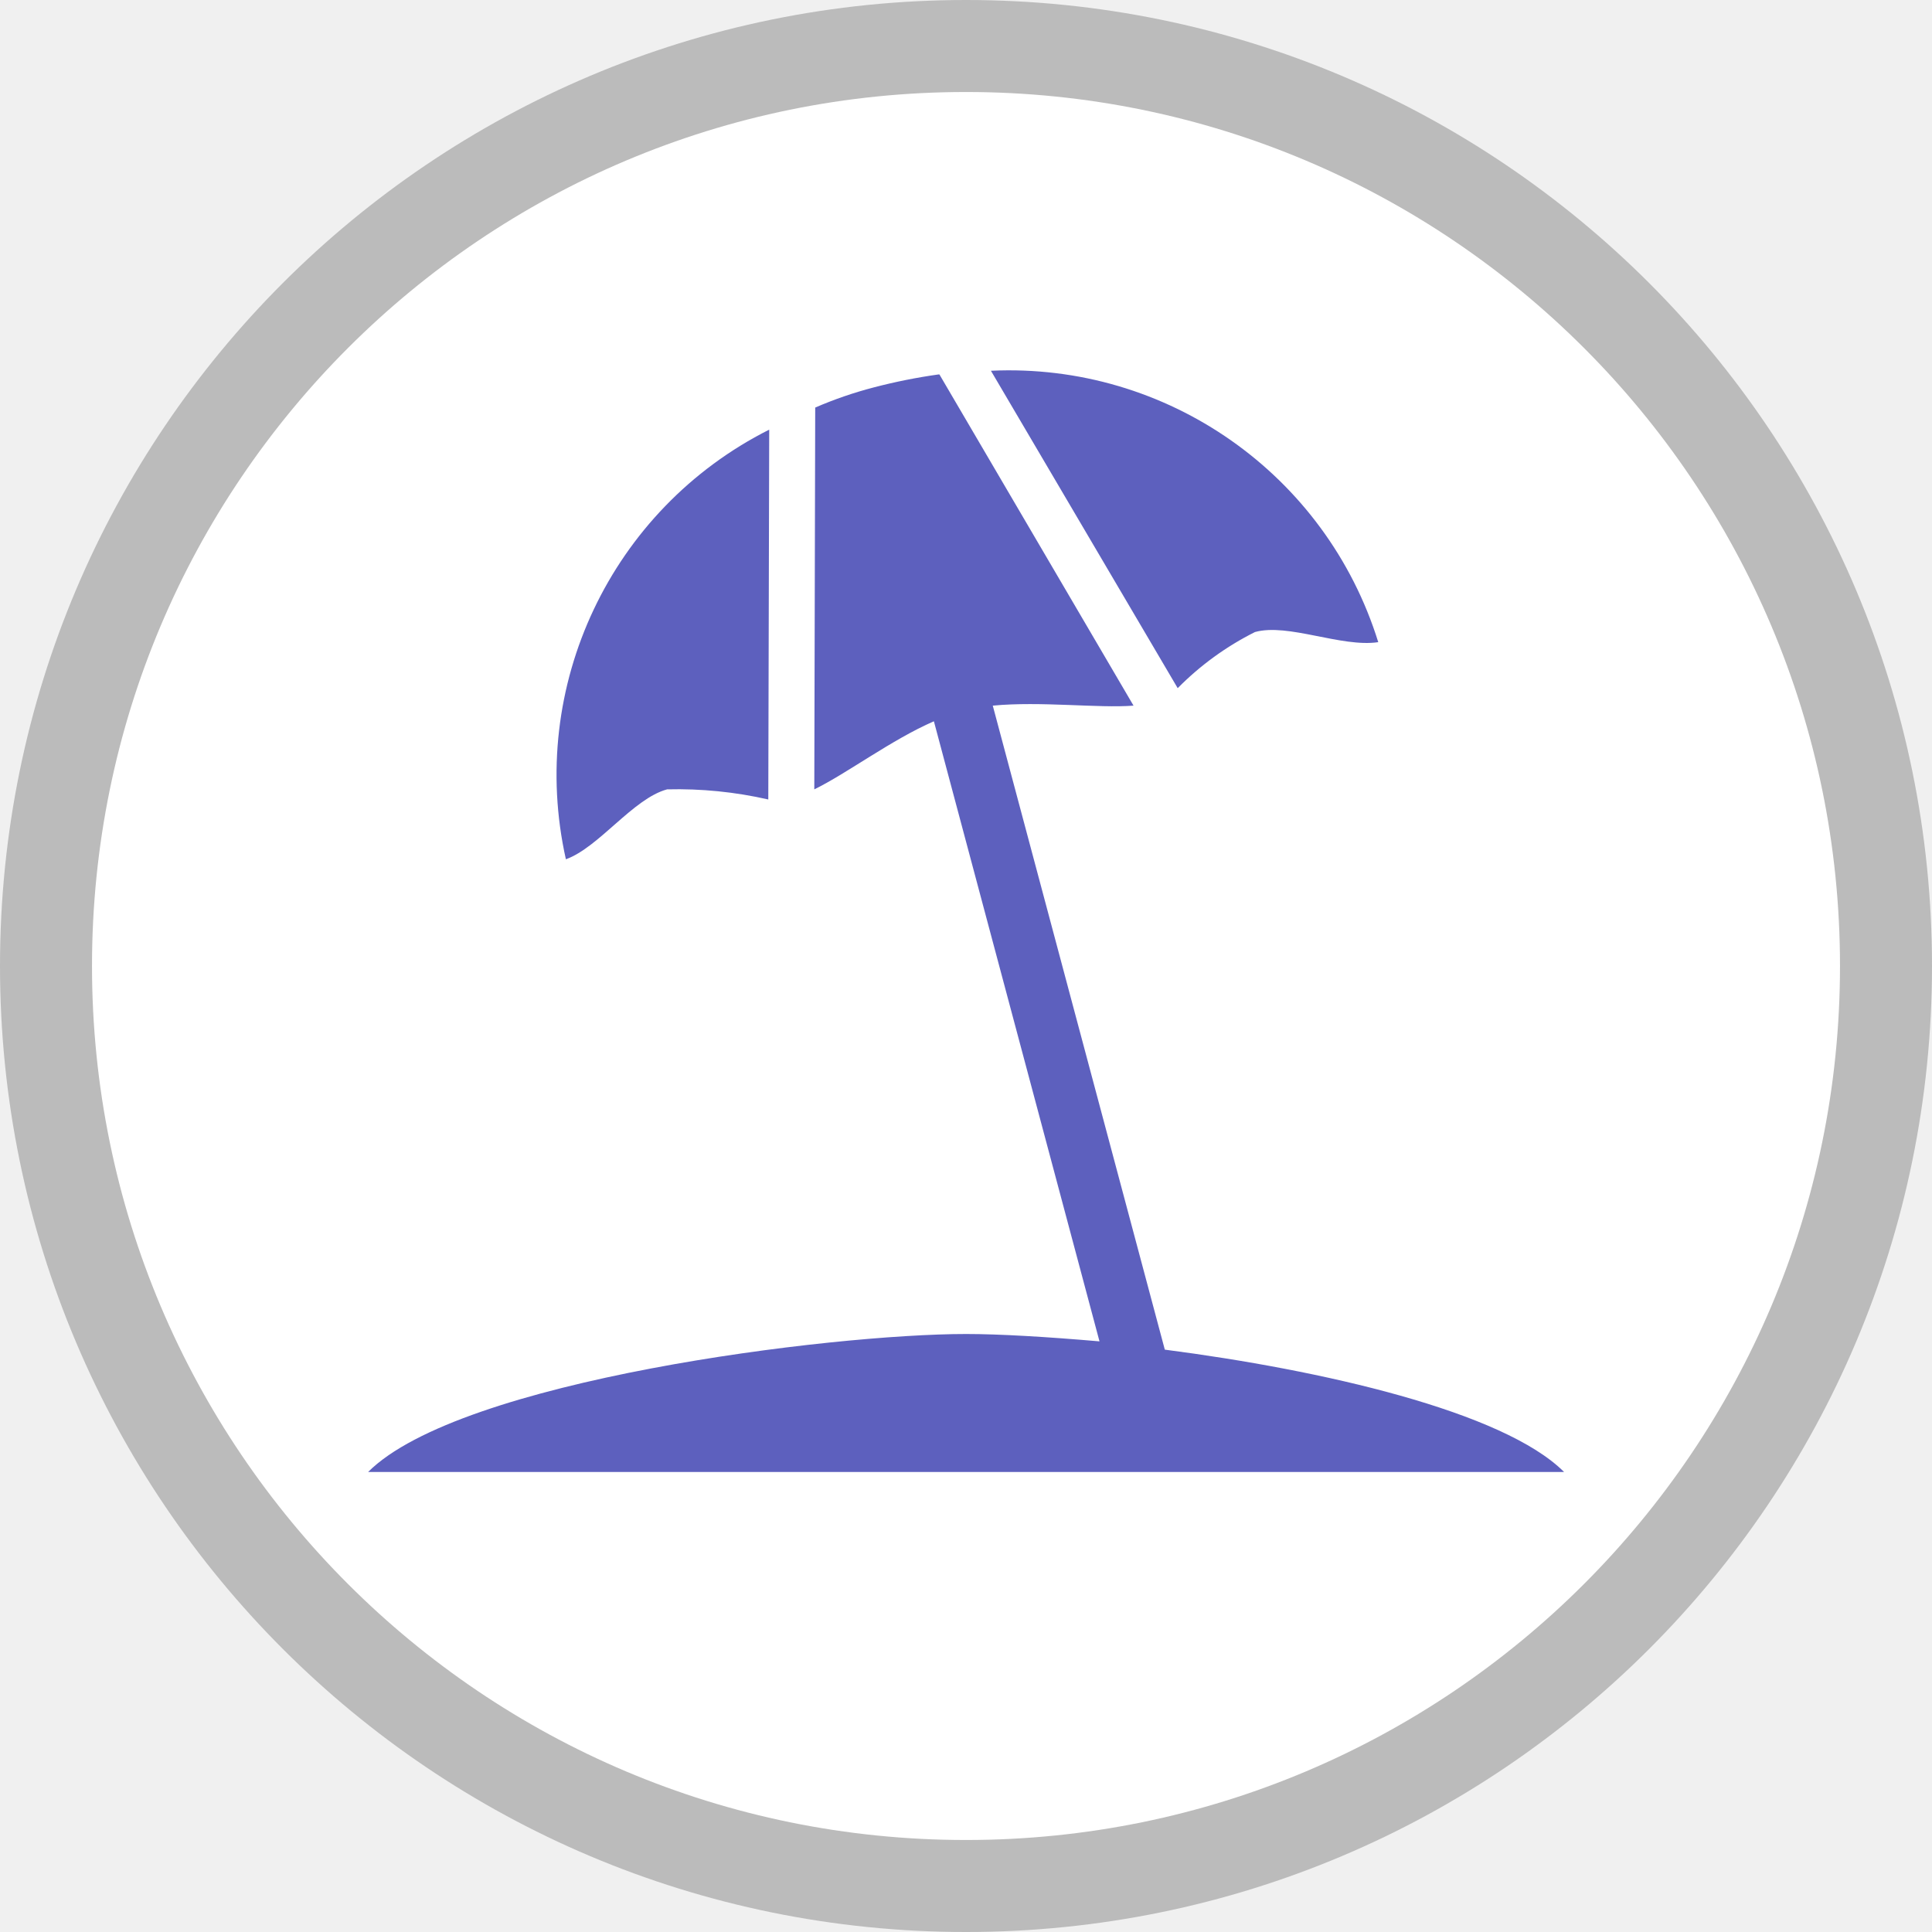
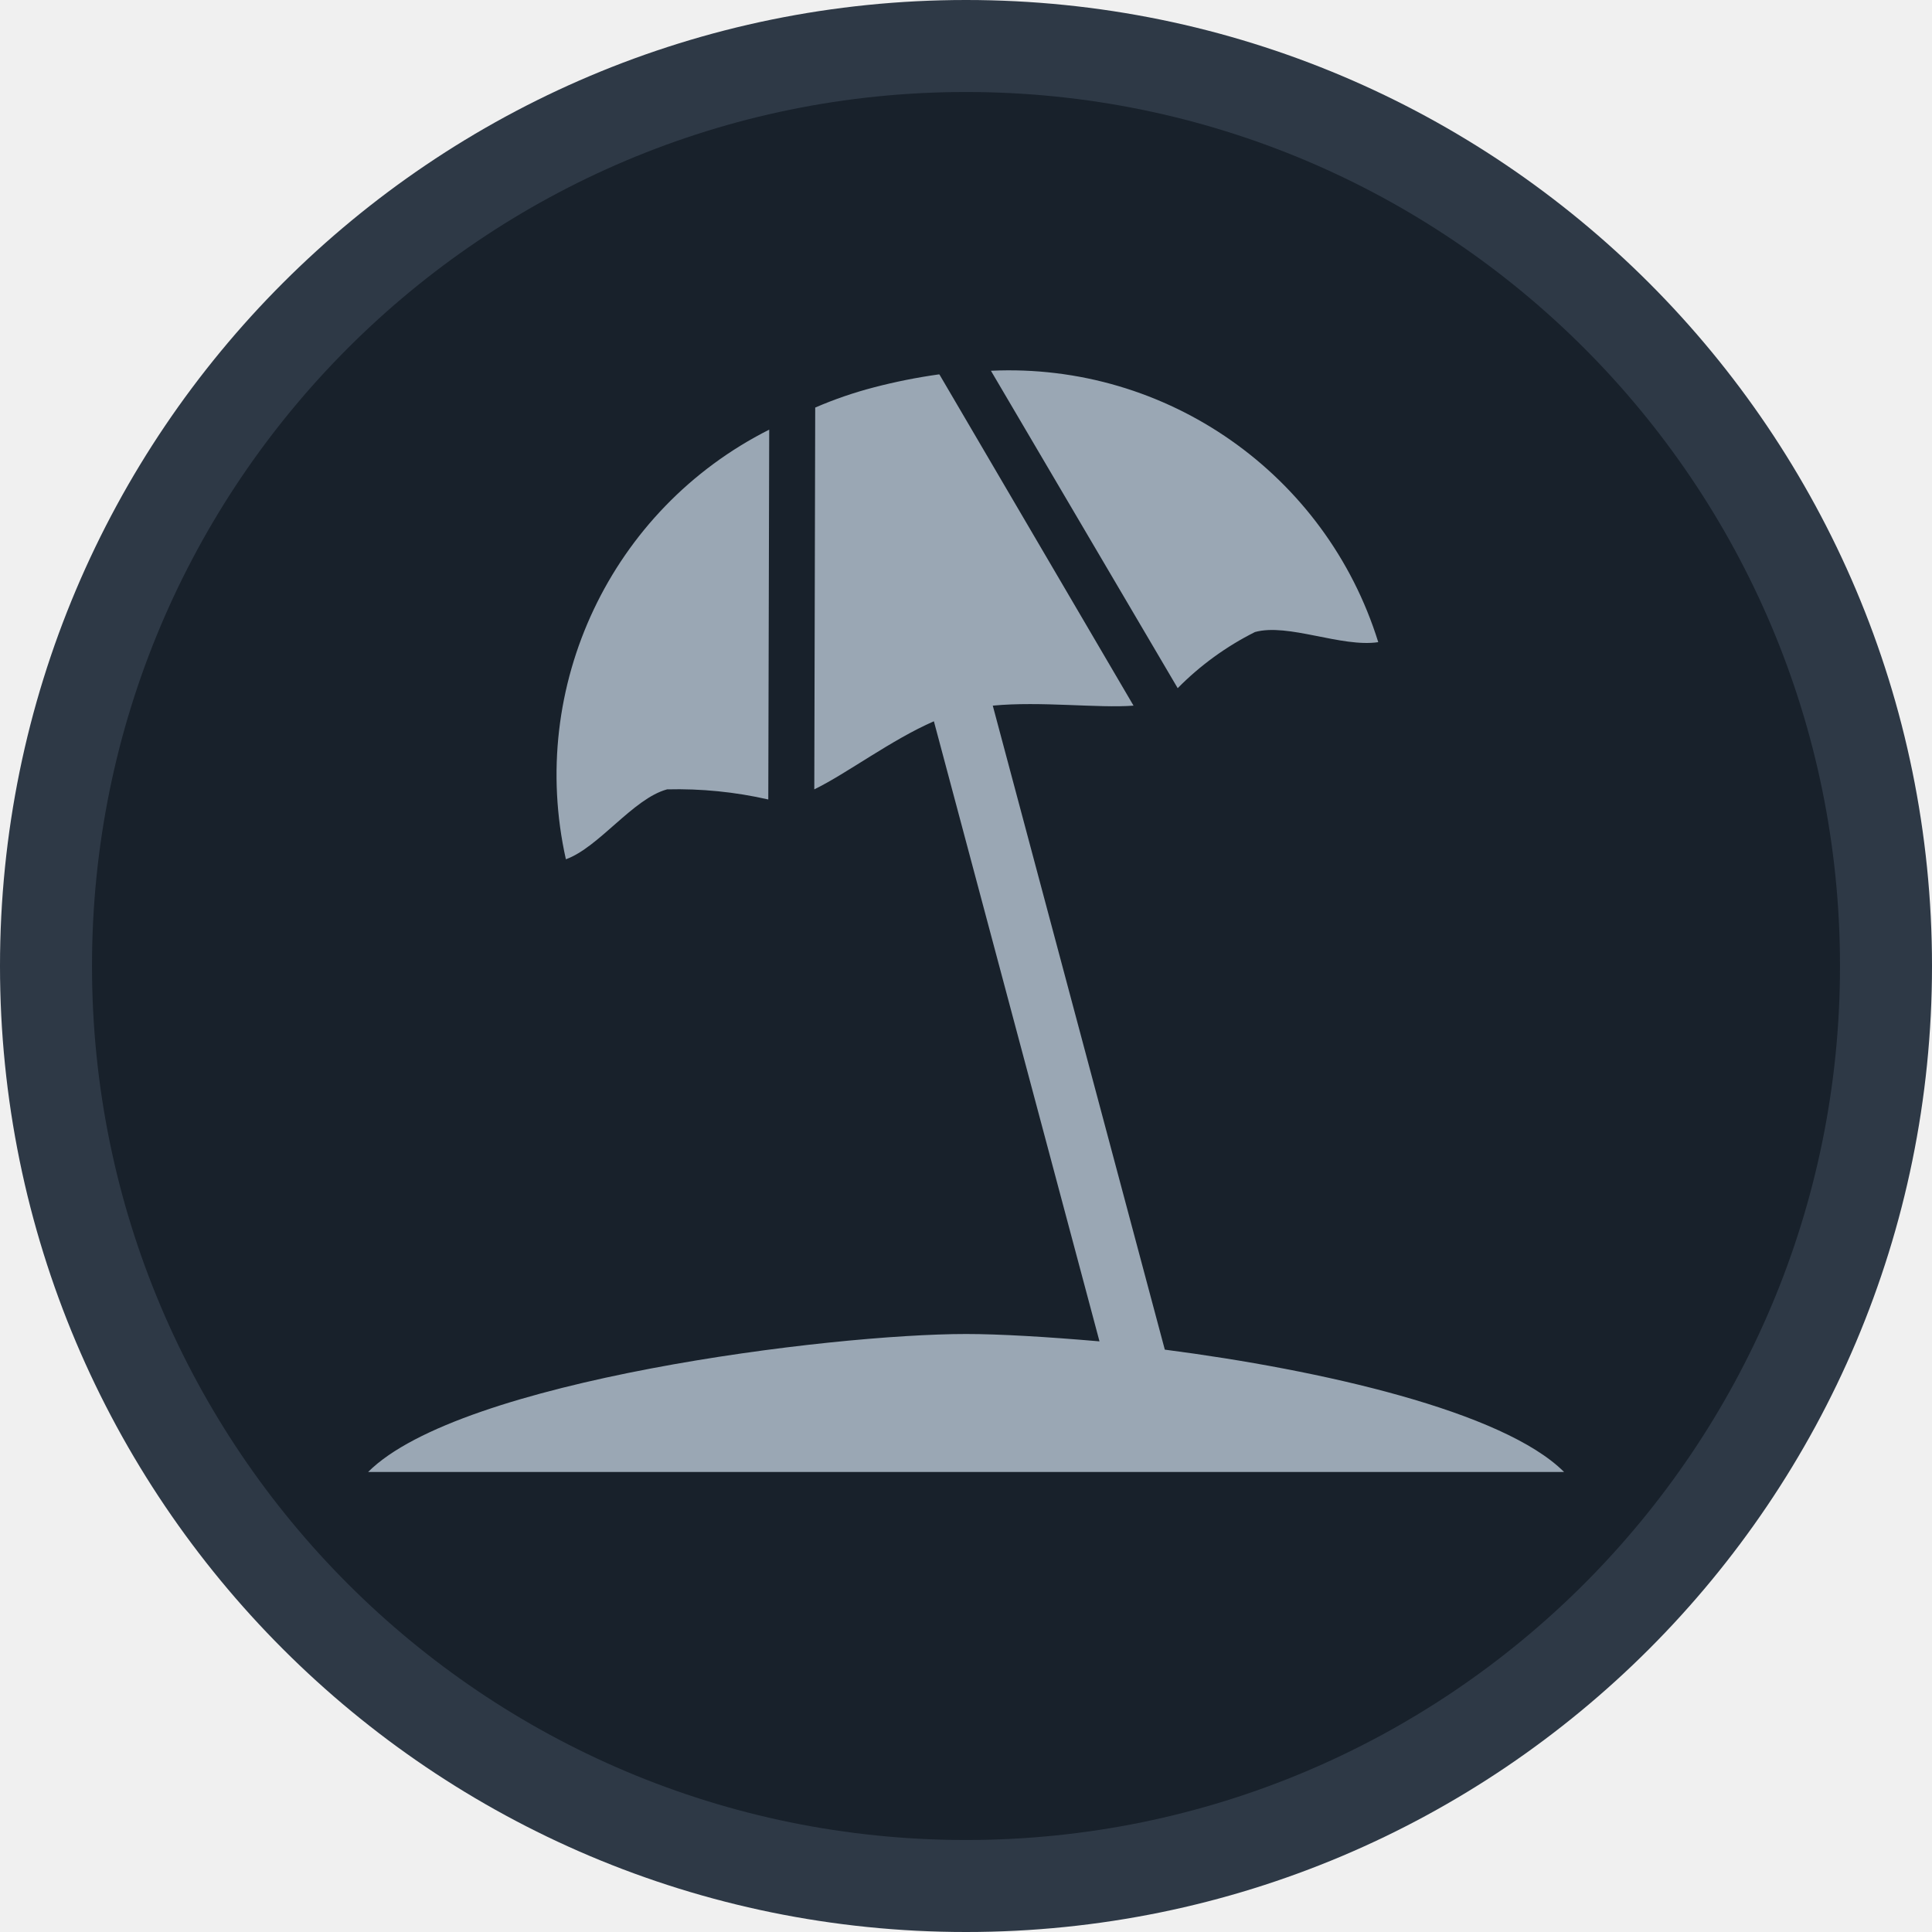
<svg xmlns="http://www.w3.org/2000/svg" viewBox="0 0 21 21" height="21" width="21">
  <rect fill="none" x="0" y="0" width="21" height="21" />
-   <rect x="1" y="1" rx="9.5" ry="9.5" width="19" height="19" stroke="#bbb" style="stroke-linejoin:round;stroke-miterlimit:4;" fill="#bbb" stroke-width="2" />
-   <rect x="1" y="1" width="19" height="19" rx="9.5" ry="9.5" fill="#fff" />
-   <path fill="#5d60be" transform="translate(3 3)" d="M5.361,1.67l-.01,4.02a4.452,4.452,0,0,0-1.1-.11c-.37.1-.74.63-1.1.76A4.202,4.202,0,0,1,5.361,1.67Zm2.41-.64,2.03,3.45a3.183,3.183,0,0,1,.84-.61c.36-.1.94.17,1.34.11A4.202,4.202,0,0,0,7.771,1.03ZM1.001,13h13c-.66-.66-2.64-1.11-4.34-1.33l-1.87-7c.52-.05,1.15.03,1.53,0l-2.11-3.6h-.01a6.174,6.174,0,0,0-.7.14,4.379,4.379,0,0,0-.64.22l-.01,4.15c.35-.17.84-.54,1.3-.74l1.8,6.74c-.58-.05-1.09-.08-1.45-.08C6.031,11.5,2.001,12,1.001,13Z" />
+   <rect x="1" y="1" rx="9.5" ry="9.5" width="19" height="19" stroke="#2e3946" style="stroke-linejoin:round;stroke-miterlimit:4;" fill="#2e3946" stroke-width="2" />
+   <rect x="1" y="1" width="19" height="19" rx="9.5" ry="9.5" fill="#18212b" />
+   <path fill="#9aa7b4" transform="translate(3 3)" d="M5.361,1.67l-.01,4.02a4.452,4.452,0,0,0-1.1-.11c-.37.1-.74.63-1.1.76A4.202,4.202,0,0,1,5.361,1.67Zm2.41-.64,2.03,3.45a3.183,3.183,0,0,1,.84-.61c.36-.1.94.17,1.34.11A4.202,4.202,0,0,0,7.771,1.03ZM1.001,13h13c-.66-.66-2.64-1.11-4.34-1.33l-1.87-7c.52-.05,1.15.03,1.53,0l-2.11-3.6h-.01a6.174,6.174,0,0,0-.7.14,4.379,4.379,0,0,0-.64.22l-.01,4.15c.35-.17.84-.54,1.3-.74l1.8,6.74c-.58-.05-1.09-.08-1.45-.08C6.031,11.5,2.001,12,1.001,13Z" />
</svg>
